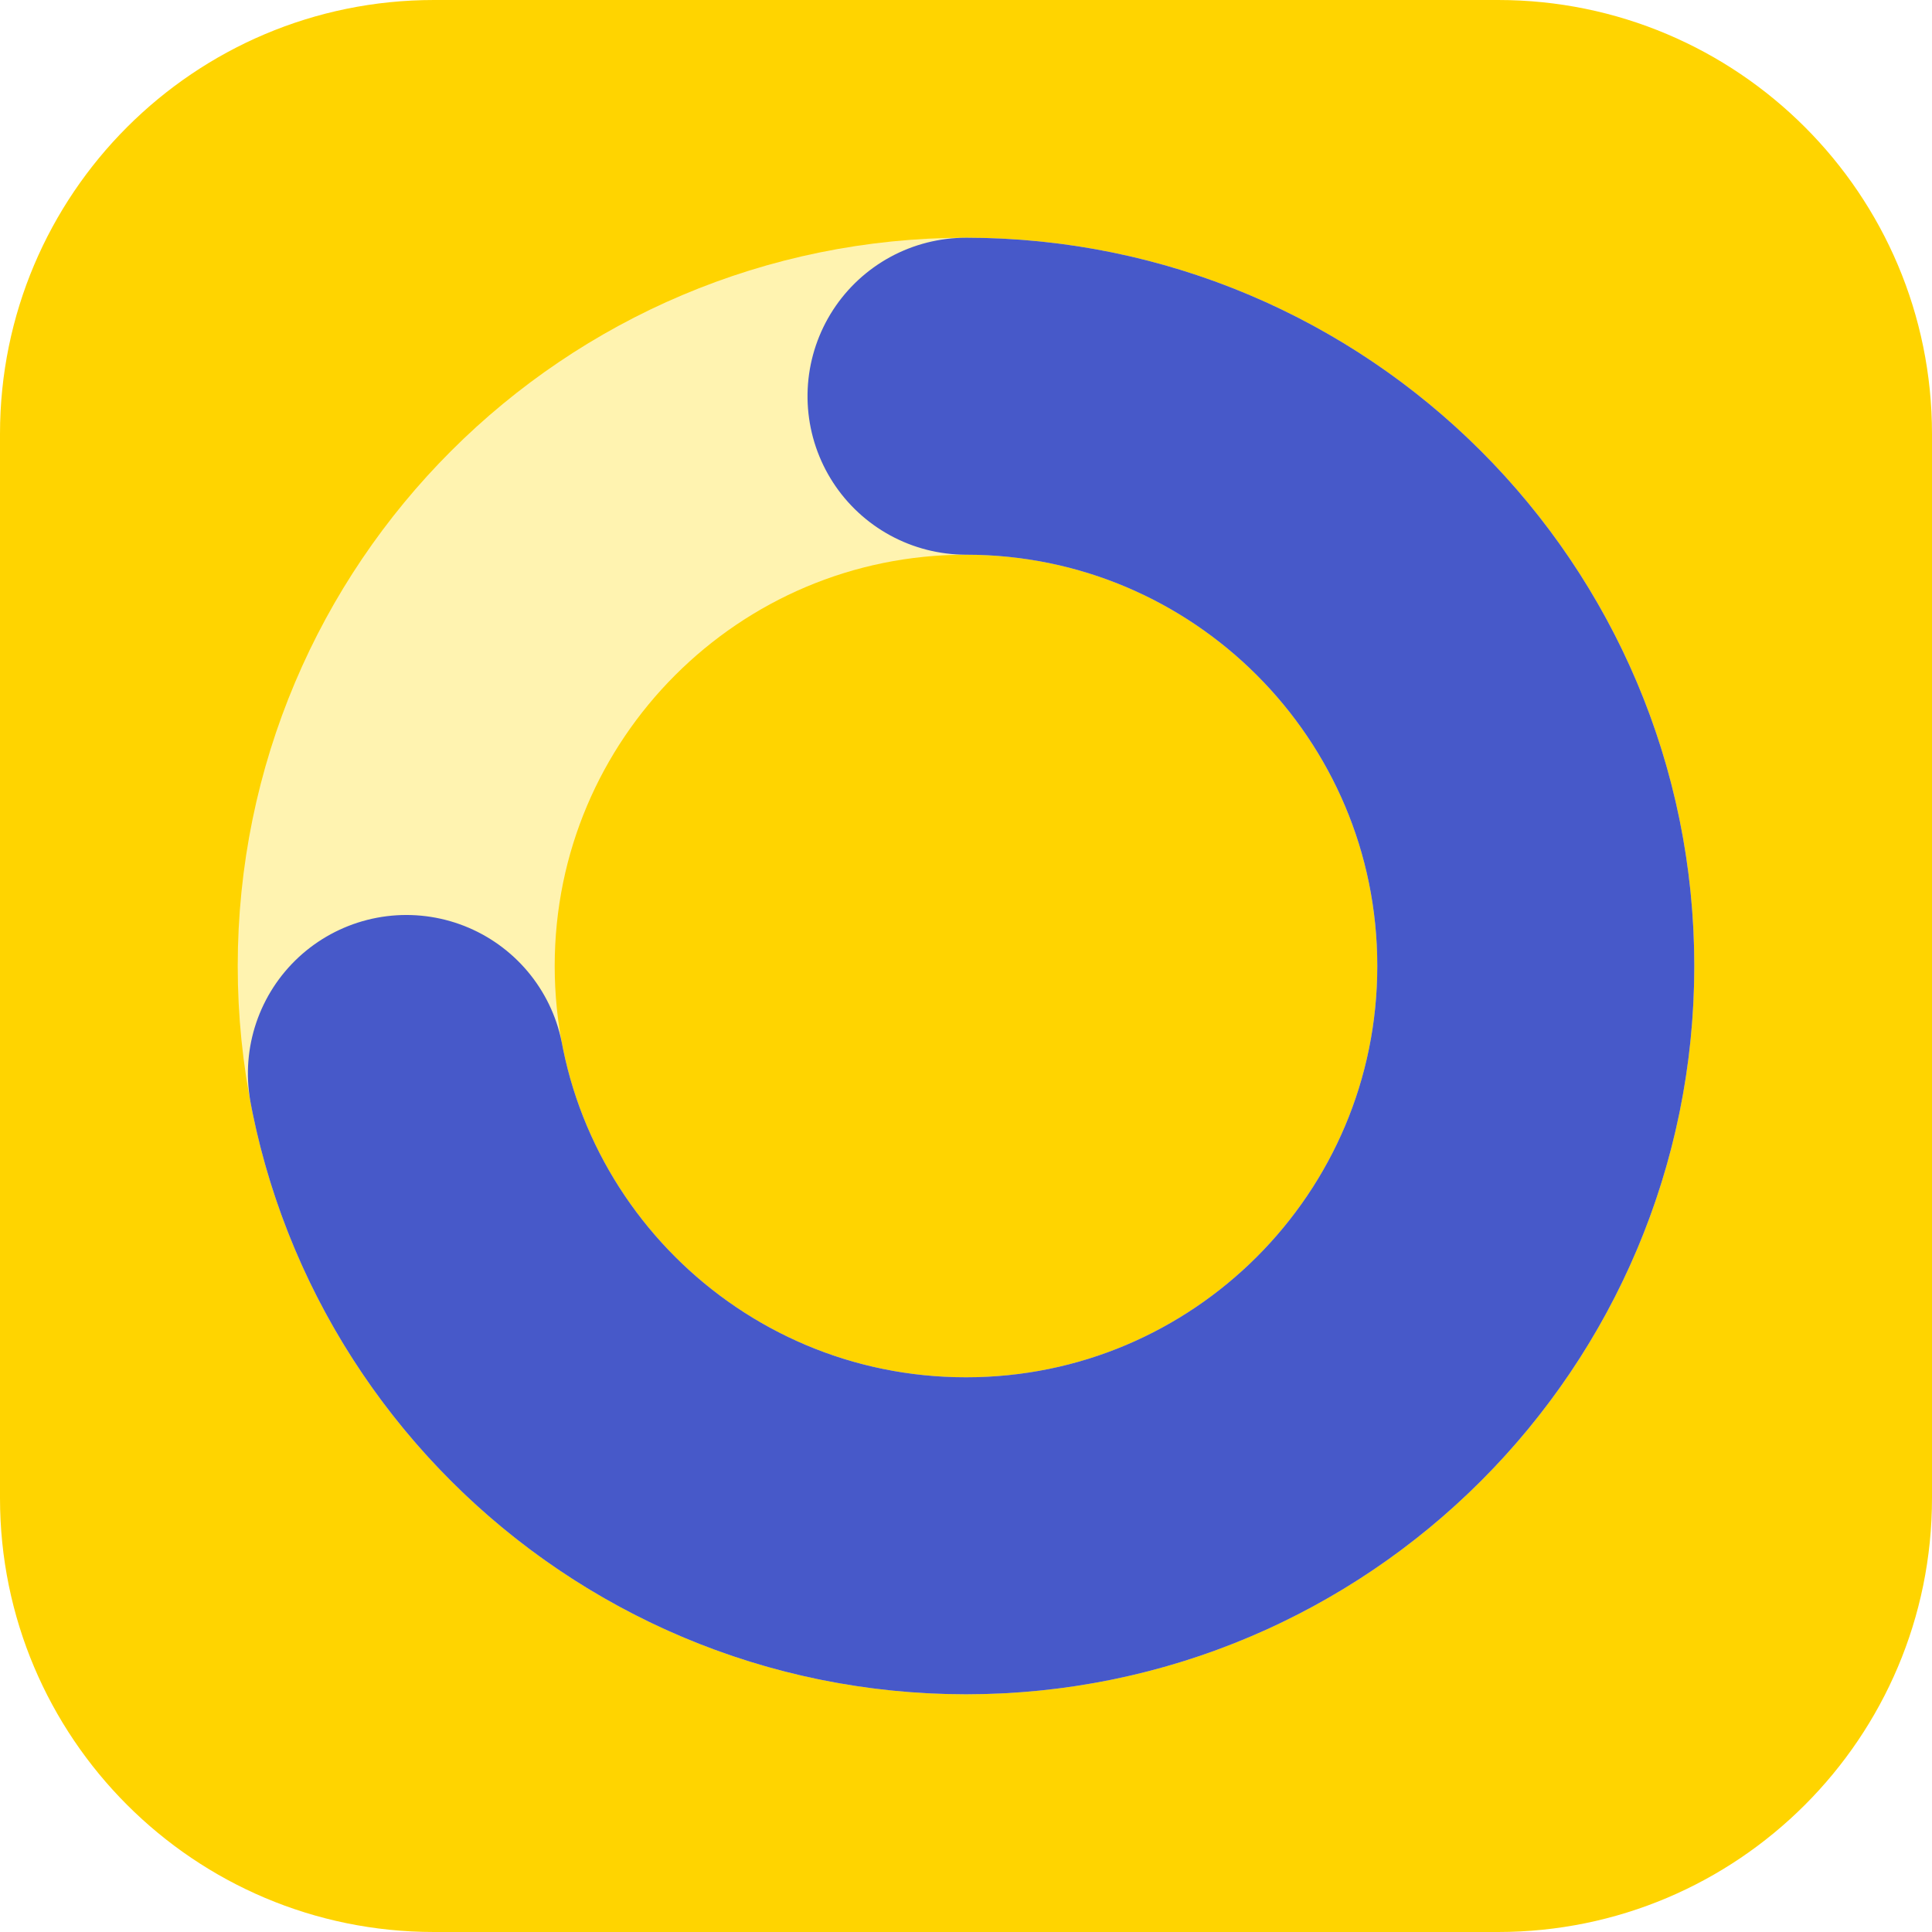
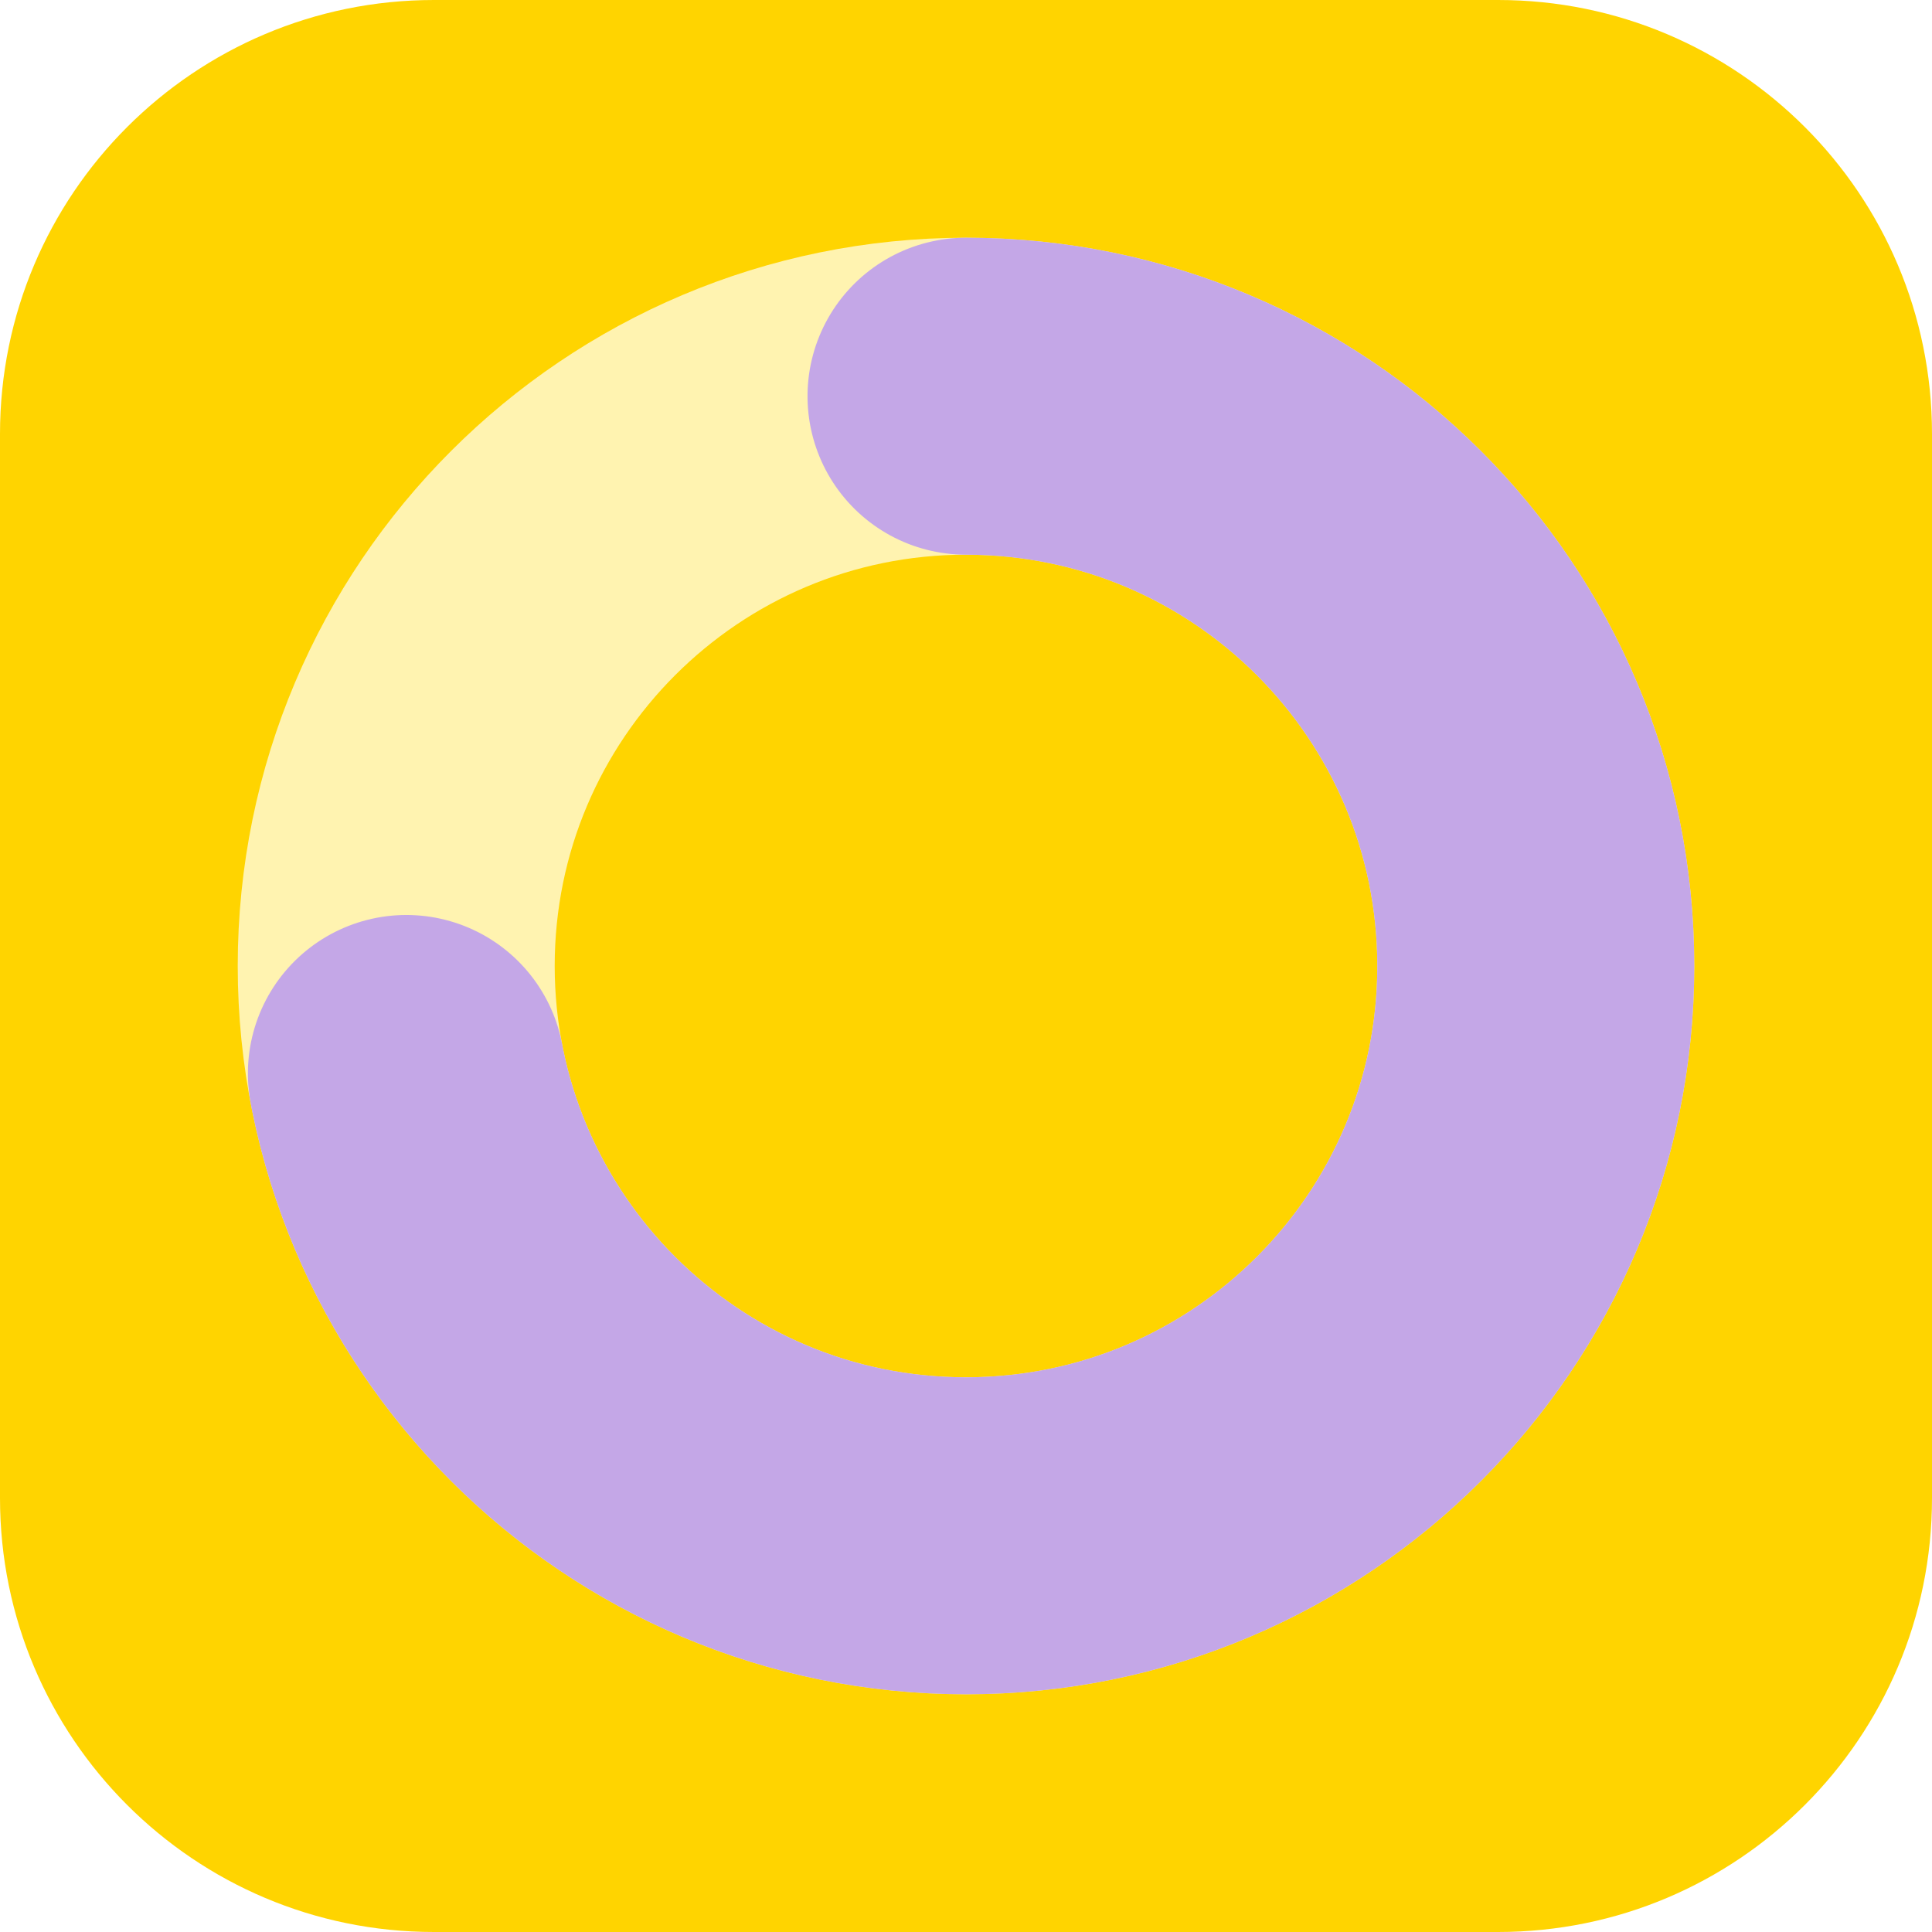
<svg xmlns="http://www.w3.org/2000/svg" viewBox="0 0 512 512">
  <rect width="512" height="512" rx="115" fill="#ffd400" />
  <circle cx="256" cy="256" r="151" fill="none" stroke="#fff3b0" stroke-width="84" />
-   <circle cx="256" cy="256" r="151" fill="none" stroke="#4759c9" stroke-width="84" stroke-linecap="round" stroke-dasharray="683 949" transform="rotate(-90 256 256)" />
+   <circle cx="256" cy="256" r="151" fill="none" stroke="#c4a7e7" stroke-width="84" stroke-linecap="round" stroke-dasharray="683 949" transform="rotate(-90 256 256)" />
</svg>
